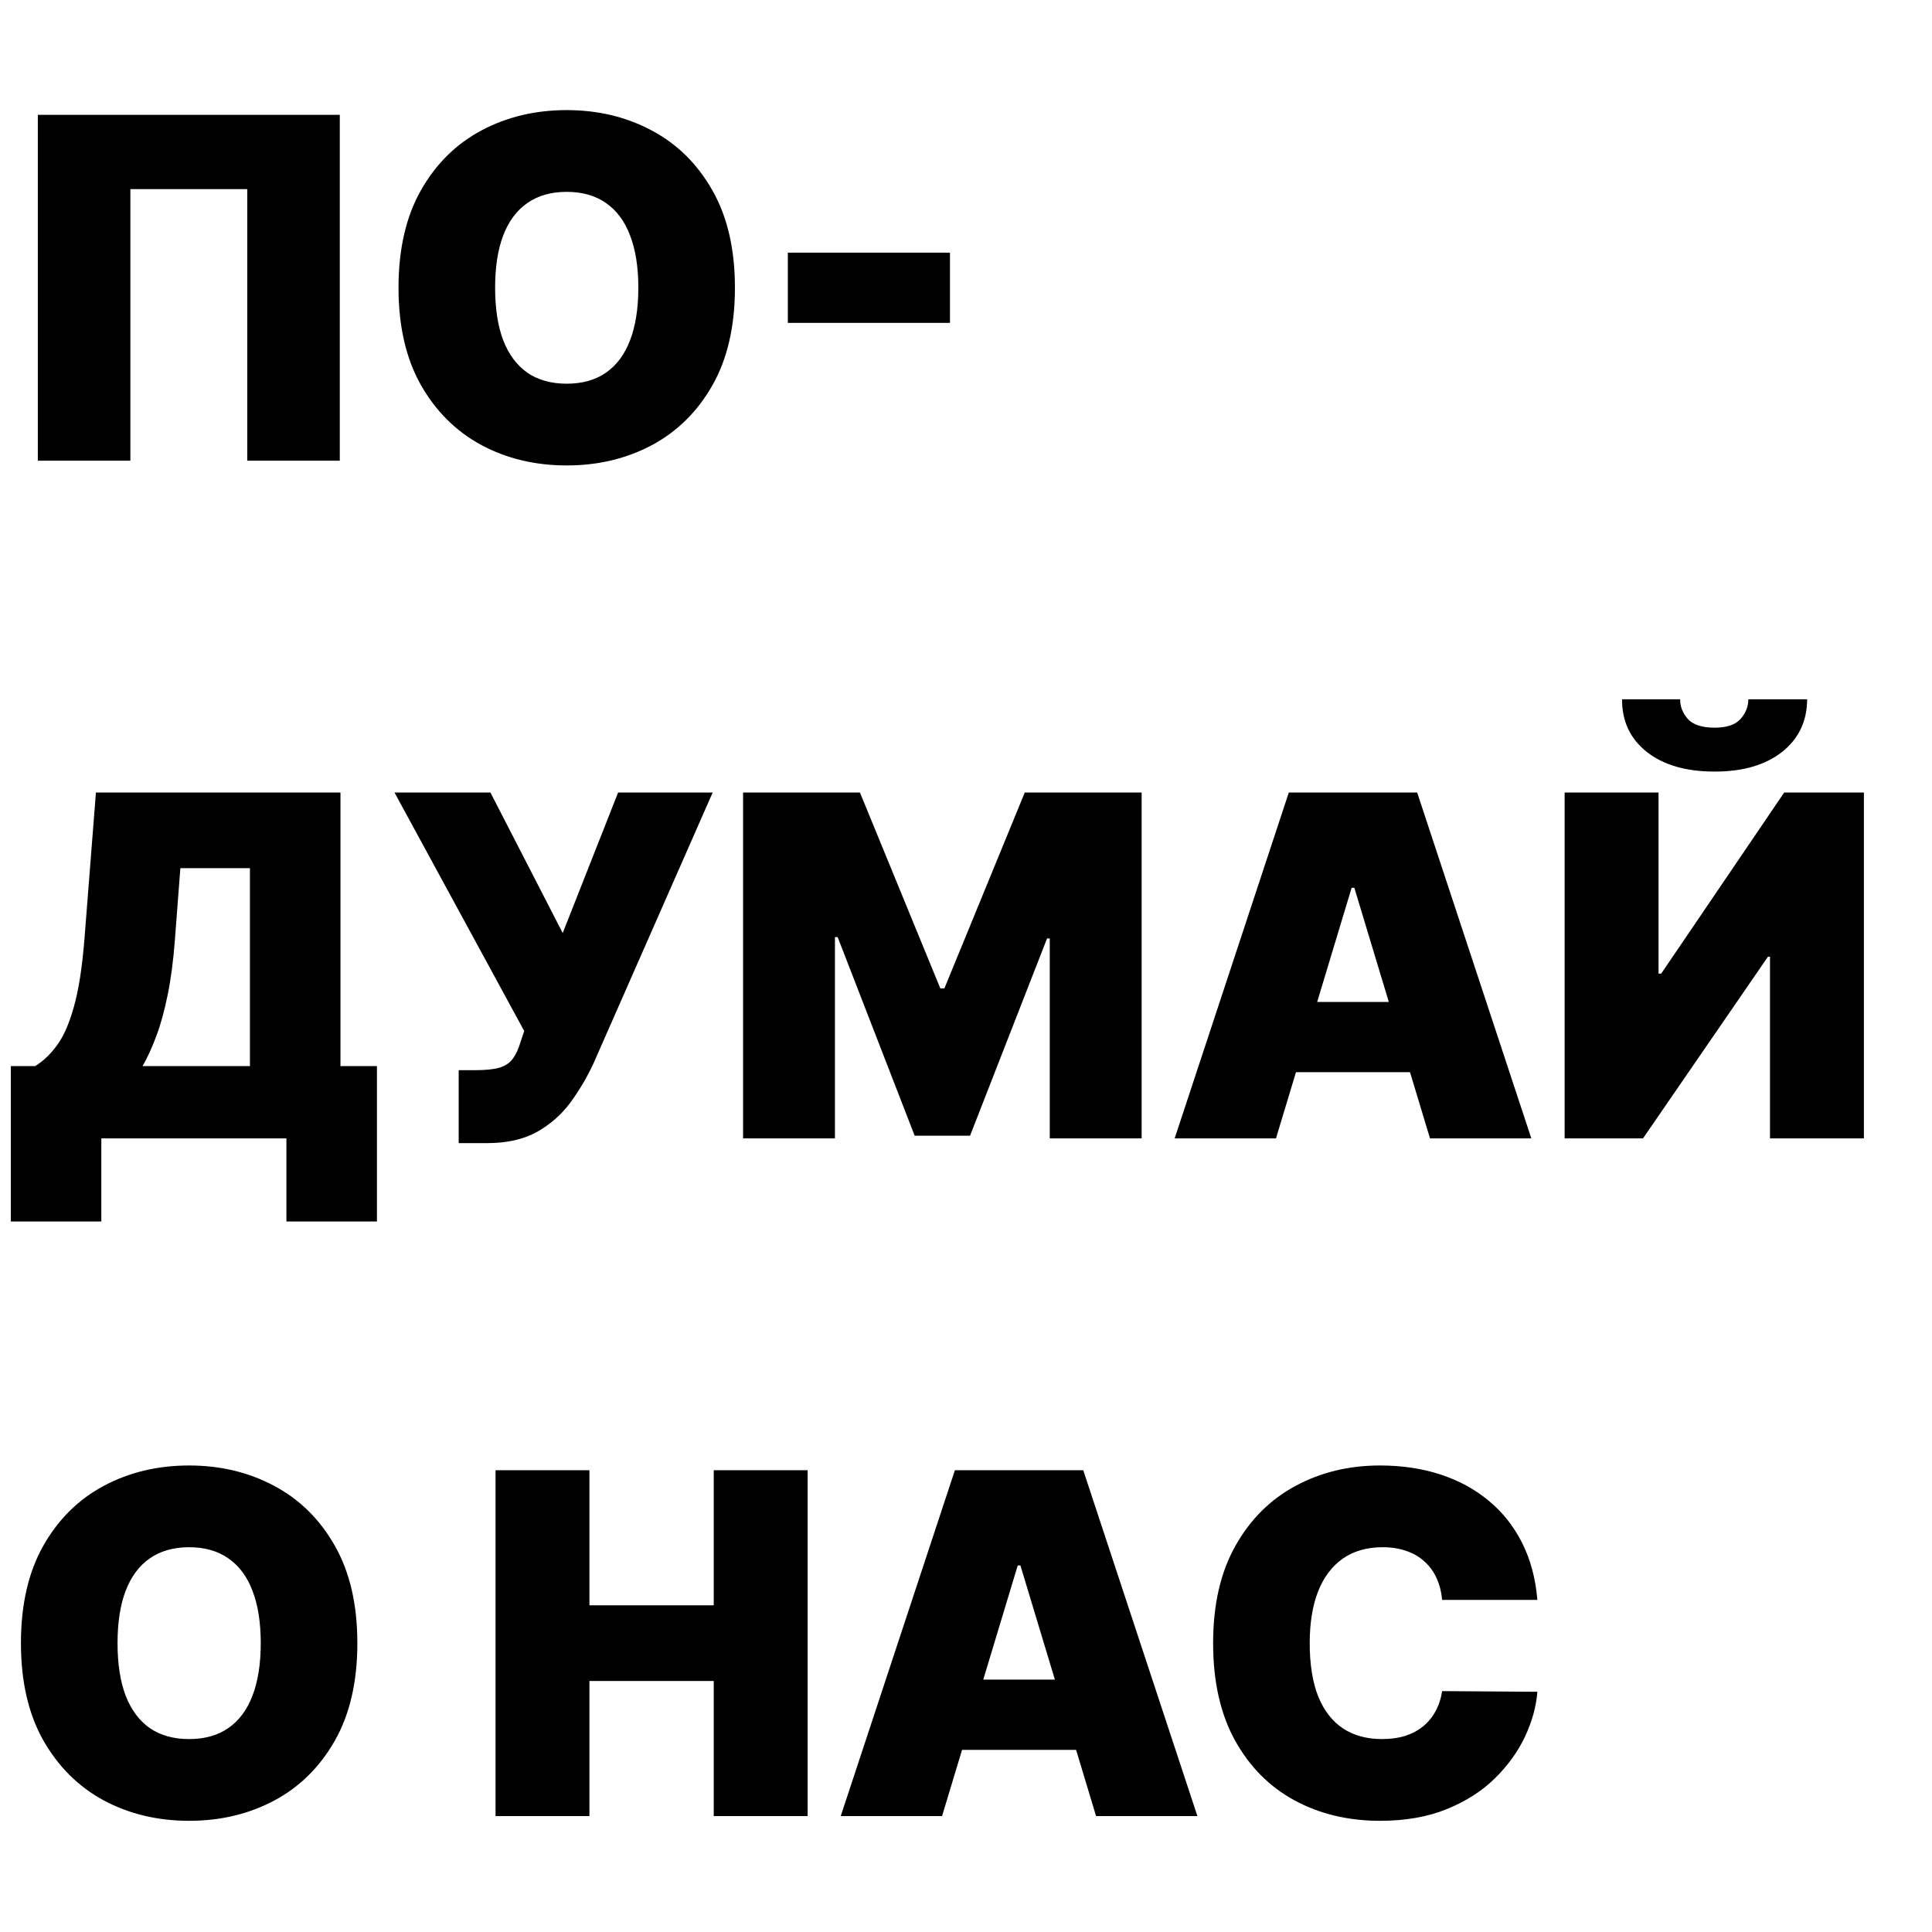
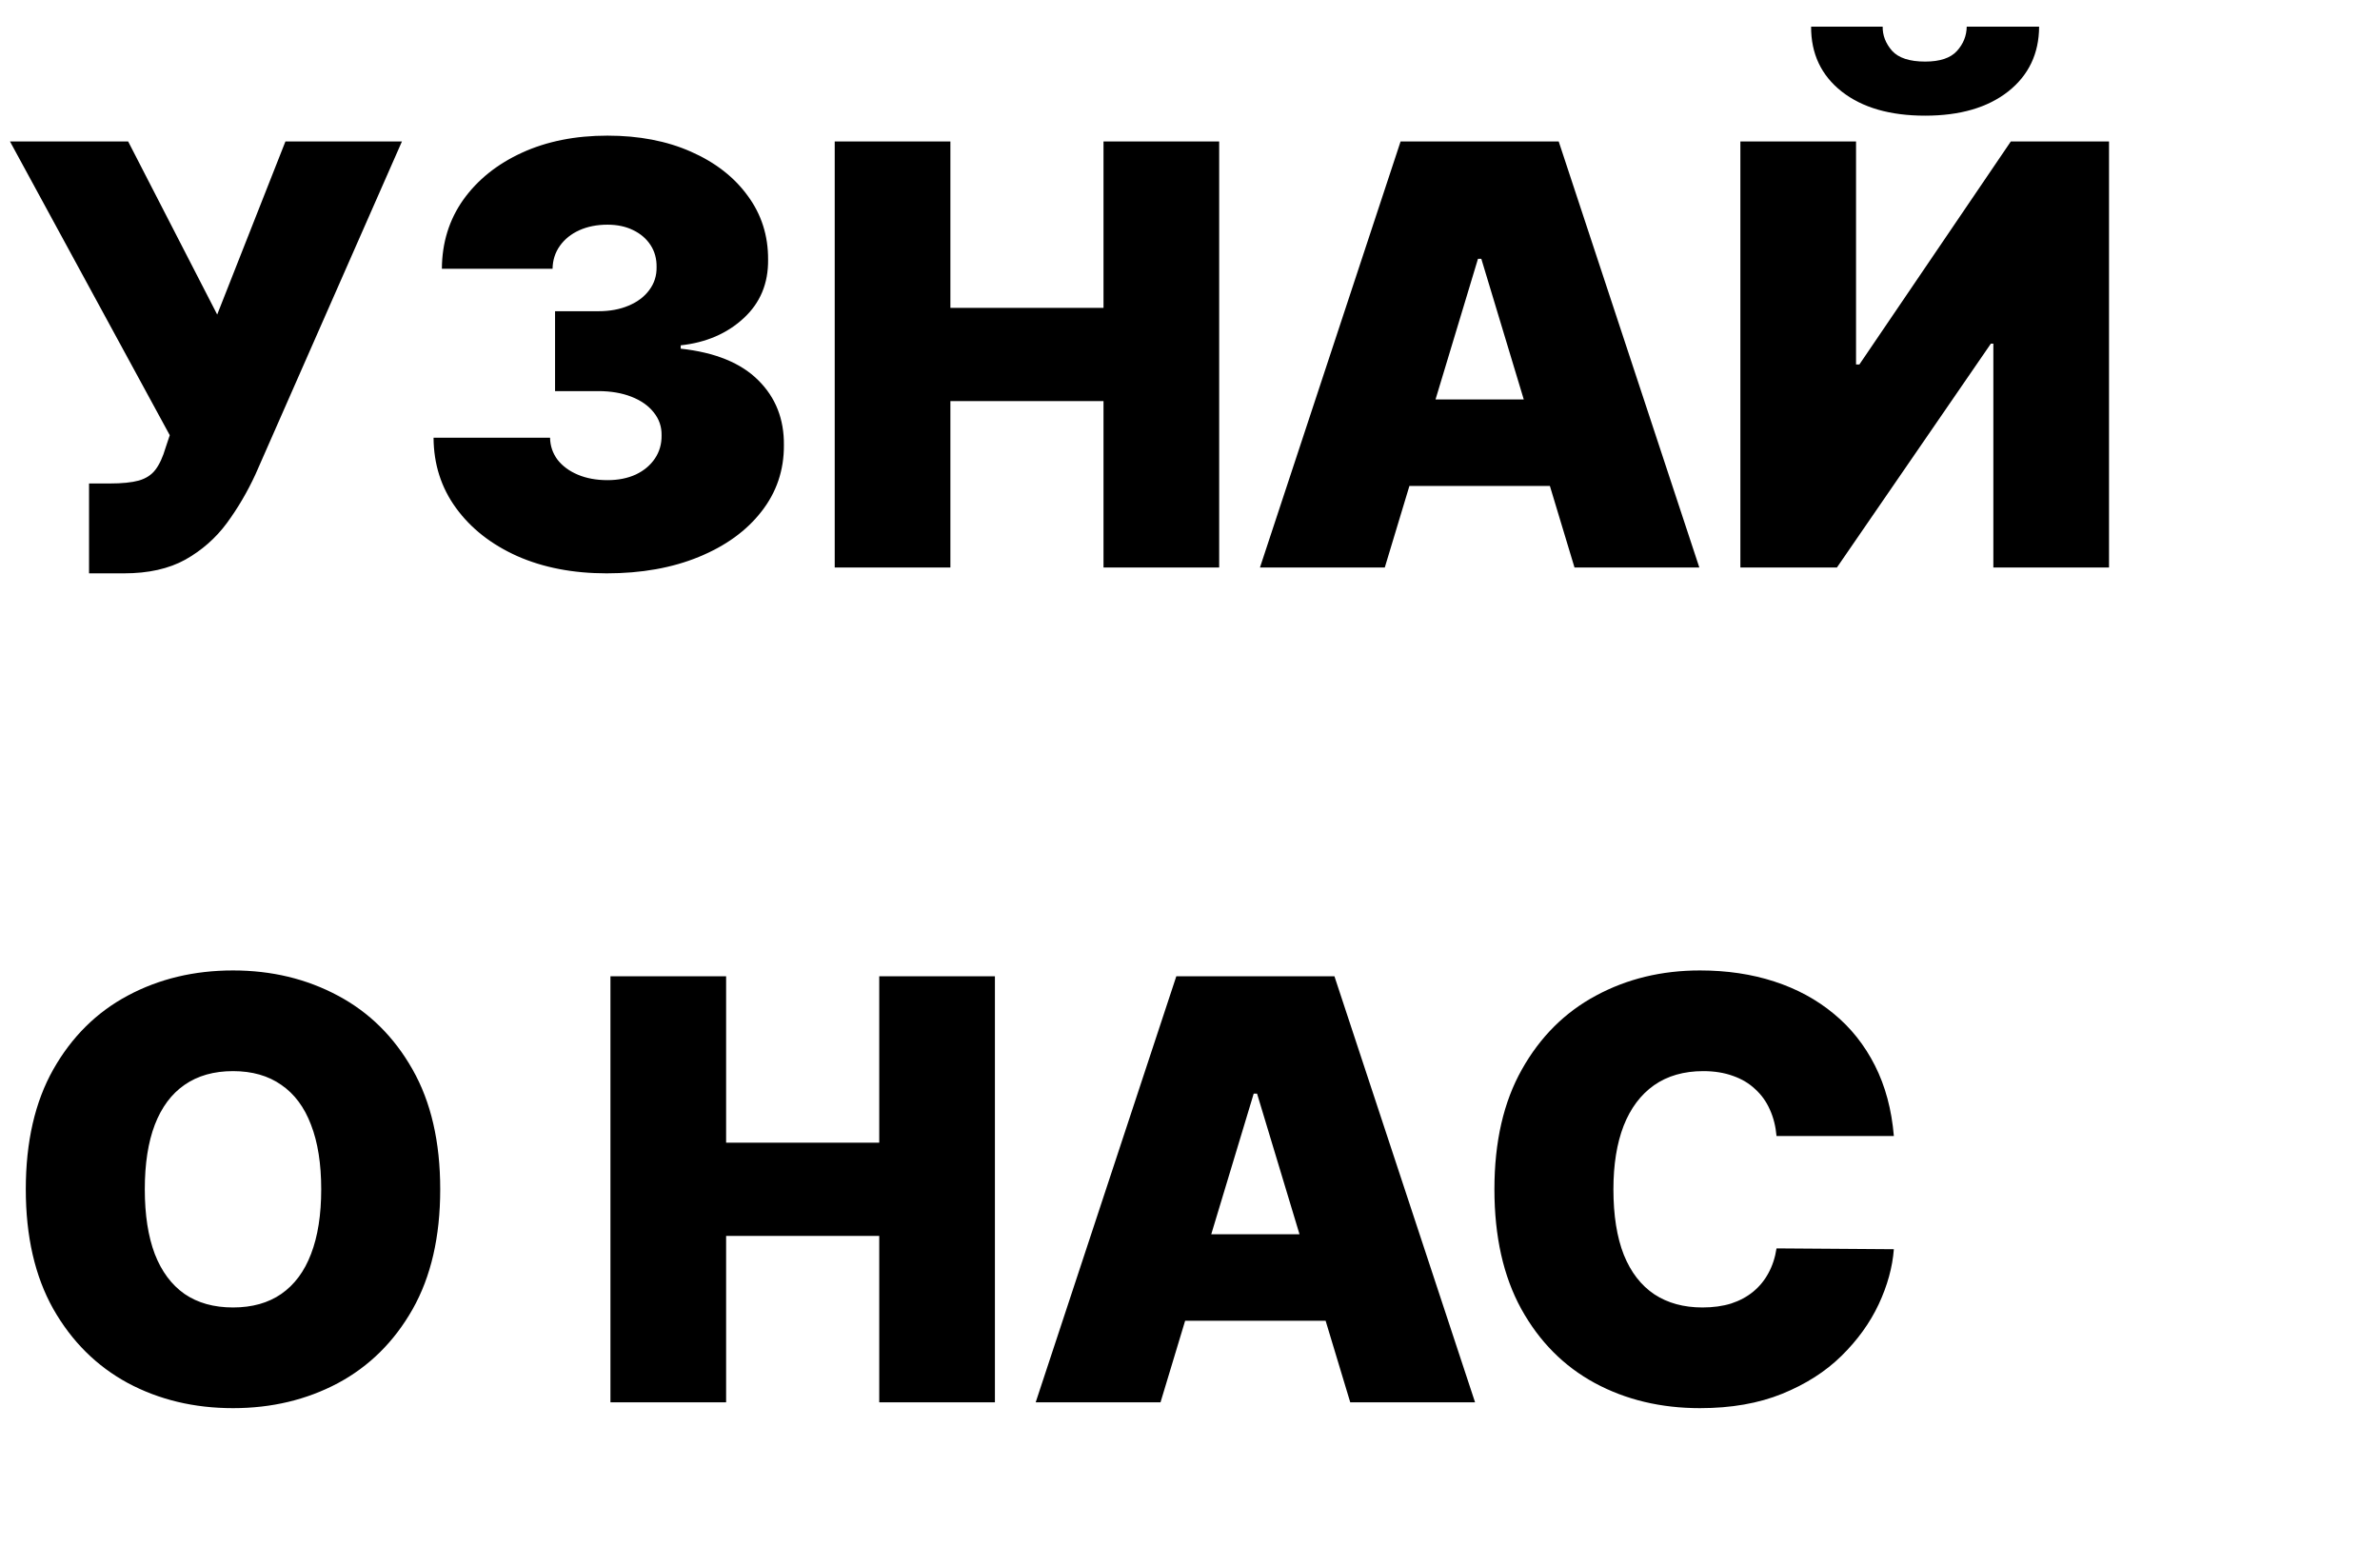
- <svg xmlns="http://www.w3.org/2000/svg" viewBox="0 0 650 650" fill="none">
-   <path d="M114.318 38.636V155H83.182V63.636H43.864V155H12.727V38.636h101.591zm132.941 58.182c0 12.955-2.519 23.883-7.557 32.784-5.038 8.864-11.837 15.587-20.398 20.171-8.561 4.545-18.106 6.818-28.636 6.818-10.606 0-20.19-2.292-28.75-6.875-8.523-4.621-15.303-11.364-20.341-20.227-5-8.902-7.5-19.792-7.5-32.67 0-12.955 2.5-23.865 7.5-32.728 5.038-8.902 11.818-15.625 20.341-20.17 8.56-4.584 18.144-6.876 28.75-6.876 10.53 0 20.075 2.292 28.636 6.875 8.561 4.546 15.36 11.27 20.398 20.17 5.038 8.864 7.557 19.774 7.557 32.728zm-32.5 0c0-6.97-.929-12.84-2.785-17.614-1.818-4.81-4.526-8.446-8.125-10.908-3.56-2.5-7.954-3.75-13.181-3.75-5.228 0-9.641 1.25-13.239 3.75-3.561 2.462-6.269 6.098-8.125 10.908-1.818 4.773-2.727 10.645-2.727 17.614 0 6.97.909 12.86 2.727 17.671 1.856 4.772 4.564 8.409 8.125 10.909 3.598 2.462 8.011 3.693 13.239 3.693 5.227 0 9.621-1.231 13.181-3.693 3.599-2.5 6.307-6.137 8.125-10.909 1.856-4.811 2.785-10.701 2.785-17.67zM319.602 85v23.636h-54.545V85h54.545zM120.227 552.818c0 12.955-2.519 23.883-7.557 32.784-5.037 8.864-11.837 15.587-20.397 20.171-8.56 4.545-18.106 6.818-28.637 6.818-10.606 0-20.189-2.292-28.75-6.875-8.522-4.621-15.303-11.364-20.34-20.227-5-8.902-7.5-19.792-7.5-32.671 0-12.954 2.5-23.863 7.5-32.727 5.037-8.902 11.818-15.625 20.34-20.171 8.561-4.583 18.144-6.875 28.75-6.875 10.53 0 20.076 2.292 28.637 6.875 8.56 4.546 15.36 11.269 20.397 20.171 5.038 8.864 7.557 19.773 7.557 32.727zm-32.5 0c0-6.97-.928-12.841-2.784-17.613-1.818-4.811-4.526-8.447-8.125-10.91-3.56-2.5-7.954-3.75-13.182-3.75-5.227 0-9.64 1.25-13.238 3.75-3.56 2.463-6.27 6.099-8.125 10.91-1.819 4.772-2.728 10.643-2.728 17.613 0 6.97.91 12.86 2.728 17.671 1.856 4.772 4.564 8.409 8.125 10.909 3.598 2.462 8.011 3.693 13.238 3.693 5.228 0 9.622-1.231 13.182-3.693 3.599-2.5 6.307-6.137 8.125-10.909 1.856-4.811 2.784-10.701 2.784-17.671zM166.72 611V494.636h31.591v45.455h41.818v-45.455h31.591V611h-31.591v-45.455H198.31V611h-31.591zm150.227 0h-34.091l38.409-116.364h43.182L402.855 611h-34.091l-25.454-84.318h-.909L316.946 611zm-6.364-45.909h64.091v23.636h-64.091v-23.636zm206.648-26.818h-32.045c-.228-2.652-.834-5.057-1.819-7.216a16.273 16.273 0 0 0-3.977-5.568c-1.666-1.591-3.693-2.803-6.079-3.637-2.387-.871-5.095-1.307-8.125-1.307-5.303 0-9.792 1.288-13.466 3.864-3.637 2.576-6.402 6.269-8.296 11.08-1.856 4.81-2.784 10.587-2.784 17.329 0 7.121.947 13.087 2.841 17.898 1.932 4.773 4.716 8.371 8.352 10.795 3.637 2.387 8.012 3.58 13.125 3.58 2.917 0 5.531-.36 7.841-1.08 2.311-.757 4.318-1.837 6.023-3.238a16.778 16.778 0 0 0 4.148-5.057c1.098-2.008 1.837-4.261 2.216-6.761l32.045.227c-.379 4.924-1.761 9.943-4.148 15.057-2.386 5.075-5.776 9.772-10.17 14.091-4.356 4.28-9.754 7.727-16.193 10.34-6.44 2.614-13.921 3.921-22.443 3.921-10.682 0-20.266-2.292-28.75-6.875-8.447-4.583-15.133-11.326-20.057-20.227-4.887-8.902-7.33-19.792-7.33-32.671 0-12.954 2.5-23.863 7.5-32.727 5-8.902 11.743-15.625 20.227-20.171 8.485-4.583 17.955-6.875 28.41-6.875 7.348 0 14.109 1.004 20.284 3.012 6.174 2.007 11.591 4.943 16.25 8.807 4.659 3.825 8.409 8.541 11.25 14.147 2.841 5.606 4.564 12.027 5.17 19.262zM3.636 410.955v-52.273h8.182c2.728-1.667 5.19-4.015 7.386-7.046 2.235-3.03 4.13-7.367 5.682-13.011 1.591-5.644 2.765-13.201 3.523-22.67l3.864-49.319h82.272v92.046h12.273v52.273H96.364V383H34.09v27.955H3.636zm44.319-52.273H84.09v-66.591H60.68l-1.817 23.864c-.53 7.121-1.345 13.352-2.444 18.693-1.06 5.303-2.33 9.924-3.806 13.863-1.44 3.902-2.993 7.292-4.66 10.171zm106.363 25.909v-24.546H160c3.333 0 5.966-.265 7.898-.795 1.969-.568 3.485-1.553 4.545-2.955 1.099-1.439 2.027-3.447 2.784-6.022l1.137-3.409-43.637-80.228H165l24.318 47.273 18.637-47.273h31.818l-40 90.909a76.722 76.722 0 0 1-7.841 13.353c-3.03 4.091-6.799 7.405-11.307 9.943-4.508 2.5-10.095 3.75-16.761 3.75h-9.546zM250 266.636h39.318l27.046 65.909h1.363l27.046-65.909h39.318V383h-30.909v-67.273h-.909l-25.909 66.364h-18.637l-25.909-66.818h-.909V383H250V266.636zM429.29 383h-34.091l38.409-116.364h43.182L515.199 383h-34.091l-25.455-84.318h-.909L429.29 383zm-6.364-45.909h64.091v23.636h-64.091v-23.636zm103.48-70.455h31.591v60.909h.909l41.364-60.909h26.818V383h-31.591v-61.136h-.682L552.77 383h-26.364V266.636zm61.818-31.363h19.773c-.038 7.386-2.86 13.295-8.466 17.727-5.606 4.394-13.163 6.591-22.67 6.591-9.584 0-17.178-2.197-22.784-6.591-5.606-4.432-8.39-10.341-8.353-17.727h19.546c-.038 2.386.814 4.583 2.557 6.591 1.78 1.969 4.791 2.954 9.034 2.954 4.053 0 6.951-.966 8.693-2.898 1.742-1.931 2.633-4.147 2.67-6.647z" fill="#000" />
+ <svg xmlns="http://www.w3.org/2000/svg" viewBox="0 0 650 422" fill="none">
+   <path d="M120.227 324.818C120.227 337.773 117.708 348.701 112.67 357.602C107.633 366.466 100.833 373.189 92.273 377.773C83.712 382.318 74.167 384.591 63.636 384.591C53.03 384.591 43.447 382.299 34.886 377.716C26.364 373.095 19.583 366.352 14.546 357.489C9.545 348.587 7.045 337.697 7.045 324.818C7.045 311.864 9.545 300.955 14.546 292.091C19.583 283.189 26.364 276.466 34.886 271.92C43.447 267.337 53.03 265.045 63.636 265.045C74.167 265.045 83.712 267.337 92.273 271.92C100.833 276.466 107.633 283.189 112.67 292.091C117.708 300.955 120.227 311.864 120.227 324.818ZM87.727 324.818C87.727 317.848 86.799 311.977 84.943 307.205C83.125 302.394 80.417 298.758 76.818 296.295C73.258 293.795 68.864 292.545 63.636 292.545C58.409 292.545 53.996 293.795 50.398 296.295C46.837 298.758 44.129 302.394 42.273 307.205C40.455 311.977 39.545 317.848 39.545 324.818C39.545 331.788 40.455 337.678 42.273 342.489C44.129 347.261 46.837 350.898 50.398 353.398C53.996 355.86 58.409 357.091 63.636 357.091C68.864 357.091 73.258 355.86 76.818 353.398C80.417 350.898 83.125 347.261 84.943 342.489C86.799 337.678 87.727 331.788 87.727 324.818ZM166.719 383V266.636H198.31V312.091H240.128V266.636H271.719V383H240.128V337.545H198.31V383H166.719ZM316.946 383H282.855L321.264 266.636H364.446L402.855 383H368.764L343.31 298.682H342.401L316.946 383ZM310.582 337.091H374.673V360.727H310.582V337.091ZM517.23 310.273H485.185C484.957 307.621 484.351 305.216 483.366 303.057C482.42 300.898 481.094 299.042 479.389 297.489C477.723 295.898 475.696 294.686 473.31 293.852C470.923 292.981 468.215 292.545 465.185 292.545C459.882 292.545 455.393 293.833 451.719 296.409C448.082 298.985 445.317 302.678 443.423 307.489C441.567 312.299 440.639 318.076 440.639 324.818C440.639 331.939 441.586 337.905 443.48 342.716C445.412 347.489 448.196 351.087 451.832 353.511C455.469 355.898 459.844 357.091 464.957 357.091C467.874 357.091 470.488 356.731 472.798 356.011C475.109 355.254 477.116 354.174 478.821 352.773C480.526 351.371 481.908 349.686 482.969 347.716C484.067 345.708 484.806 343.455 485.185 340.955L517.23 341.182C516.851 346.106 515.469 351.125 513.082 356.239C510.696 361.314 507.306 366.011 502.912 370.33C498.556 374.61 493.158 378.057 486.719 380.67C480.279 383.284 472.798 384.591 464.276 384.591C453.594 384.591 444.01 382.299 435.526 377.716C427.079 373.133 420.393 366.39 415.469 357.489C410.582 348.587 408.139 337.697 408.139 324.818C408.139 311.864 410.639 300.955 415.639 292.091C420.639 283.189 427.382 276.466 435.866 271.92C444.351 267.337 453.821 265.045 464.276 265.045C471.624 265.045 478.385 266.049 484.56 268.057C490.734 270.064 496.151 273 500.81 276.864C505.469 280.689 509.219 285.405 512.06 291.011C514.901 296.617 516.624 303.038 517.23 310.273Z" fill="black" />
+   <path d="M24.318 156.591V132.045H30C33.333 132.045 35.966 131.78 37.898 131.25C39.867 130.682 41.383 129.697 42.443 128.295C43.542 126.856 44.47 124.848 45.227 122.273L46.364 118.864L2.727 38.636H35L59.318 85.909L77.954 38.636H109.773L69.773 129.545C67.576 134.318 64.962 138.769 61.932 142.898C58.901 146.989 55.133 150.303 50.625 152.841C46.117 155.341 40.53 156.591 33.864 156.591H24.318ZM165.682 156.591C156.515 156.591 148.371 155.019 141.25 151.875C134.167 148.693 128.598 144.318 124.545 138.75C120.492 133.182 118.447 126.78 118.409 119.545H150.227C150.265 121.78 150.947 123.788 152.273 125.568C153.636 127.311 155.492 128.674 157.841 129.659C160.189 130.644 162.879 131.136 165.909 131.136C168.826 131.136 171.402 130.625 173.636 129.602C175.871 128.542 177.614 127.083 178.864 125.227C180.114 123.371 180.72 121.25 180.682 118.864C180.72 116.515 180 114.432 178.523 112.614C177.083 110.795 175.057 109.375 172.443 108.352C169.83 107.33 166.818 106.818 163.409 106.818H151.591V85H163.409C166.553 85 169.318 84.489 171.705 83.466C174.129 82.443 176.004 81.023 177.33 79.204C178.693 77.386 179.356 75.303 179.318 72.954C179.356 70.682 178.807 68.674 177.67 66.932C176.534 65.189 174.943 63.826 172.898 62.841C170.89 61.856 168.561 61.364 165.909 61.364C163.03 61.364 160.455 61.875 158.182 62.898C155.947 63.92 154.186 65.341 152.898 67.159C151.61 68.977 150.947 71.061 150.909 73.409H120.682C120.72 66.288 122.67 60 126.534 54.545C130.436 49.091 135.777 44.811 142.557 41.705C149.337 38.599 157.121 37.045 165.909 37.045C174.508 37.045 182.102 38.504 188.693 41.42C195.322 44.337 200.492 48.352 204.205 53.466C207.955 58.542 209.811 64.356 209.773 70.909C209.848 77.424 207.614 82.765 203.068 86.932C198.561 91.099 192.841 93.561 185.909 94.318V95.227C195.303 96.25 202.367 99.129 207.102 103.864C211.837 108.561 214.167 114.47 214.091 121.591C214.129 128.409 212.083 134.451 207.955 139.716C203.864 144.981 198.163 149.11 190.852 152.102C183.58 155.095 175.189 156.591 165.682 156.591ZM227.969 155V38.636H259.56V84.091H301.378V38.636H332.969V155H301.378V109.545H259.56V155H227.969ZM378.196 155H344.105L382.514 38.636H425.696L464.105 155H430.014L404.56 70.682H403.651L378.196 155ZM371.832 109.091H435.923V132.727H371.832V109.091ZM475.312 38.636H506.903V99.546H507.812L549.176 38.636H575.994V155H544.403V93.864H543.722L501.676 155H475.312V38.636ZM537.131 7.273H556.903C556.866 14.659 554.044 20.568 548.438 25C542.831 29.394 535.275 31.591 525.767 31.591C516.184 31.591 508.589 29.394 502.983 25C497.377 20.568 494.593 14.659 494.631 7.273H514.176C514.138 9.659 514.991 11.856 516.733 13.864C518.513 15.833 521.525 16.818 525.767 16.818C529.82 16.818 532.718 15.852 534.46 13.921C536.203 11.989 537.093 9.773 537.131 7.273Z" fill="black" />
</svg>
